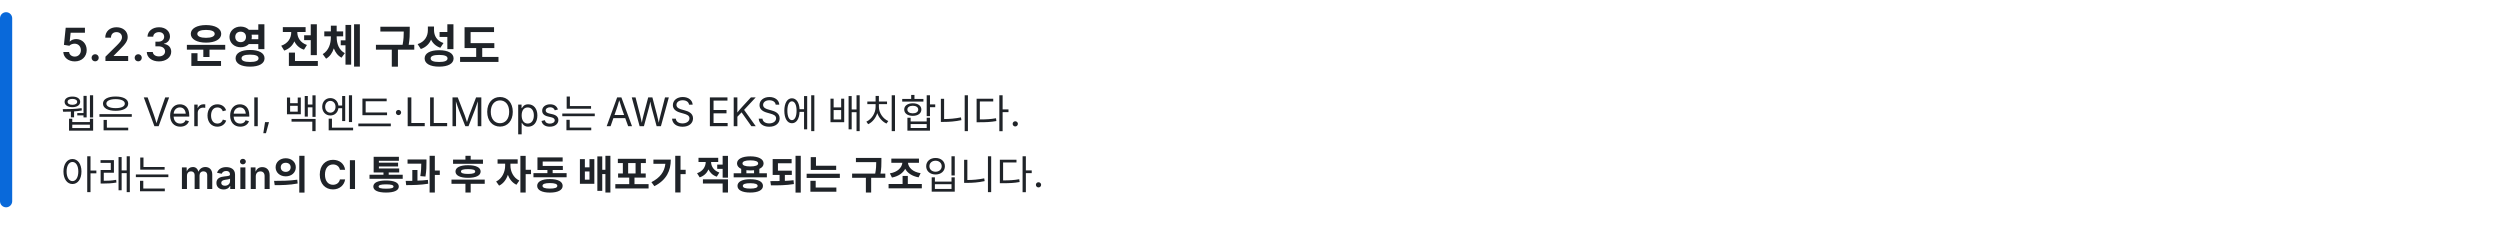
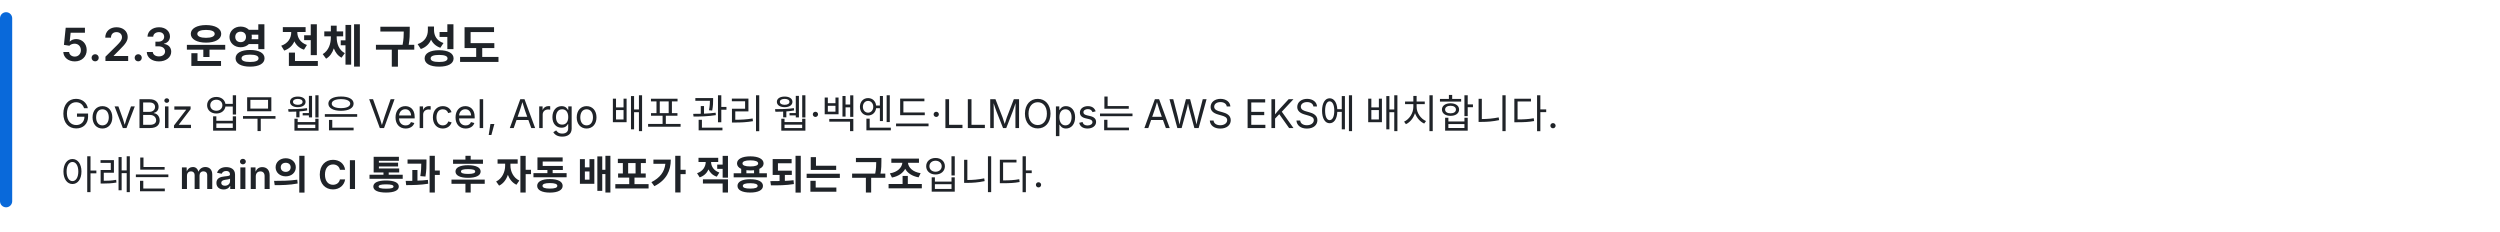
<svg xmlns="http://www.w3.org/2000/svg" width="820" height="76" viewBox="0 0 820 76" role="img" aria-labelledby="title description">
  <style>
    text { fill: #1f2328; font-family: -apple-system, BlinkMacSystemFont, "Segoe UI", "Noto Sans KR", "Apple SD Gothic Neo", "Malgun Gothic", sans-serif; }
    .accent { fill: #0969da; }
    @media (prefers-color-scheme: dark) {
      text { fill: #f0f6fc; }
      .accent { fill: #4493f8; }
    }
  </style>
  <rect class="accent" x="0" y="4" width="4" height="64" rx="2" />
  <text x="20" y="20" font-size="15" font-weight="600">5.2.3 운영 전체 구성도</text>
-   <text x="20" y="42" font-size="13">웹은 Vercel, 백엔드·LLMOps는 AWS EKS에 배치합니다.</text>
+   <text x="20" y="42" font-size="13">GovBiz 업무 웹은 Vercel, Argo 배포 관리 웹·백엔드·LLMOps는 AWS EKS에 배치합니다.</text>
  <text x="20" y="62" font-size="13">아래는 <tspan font-weight="600">main의 CI 통과 후 자동 배포가 적용되는 구조</tspan>입니다.</text>
</svg>
